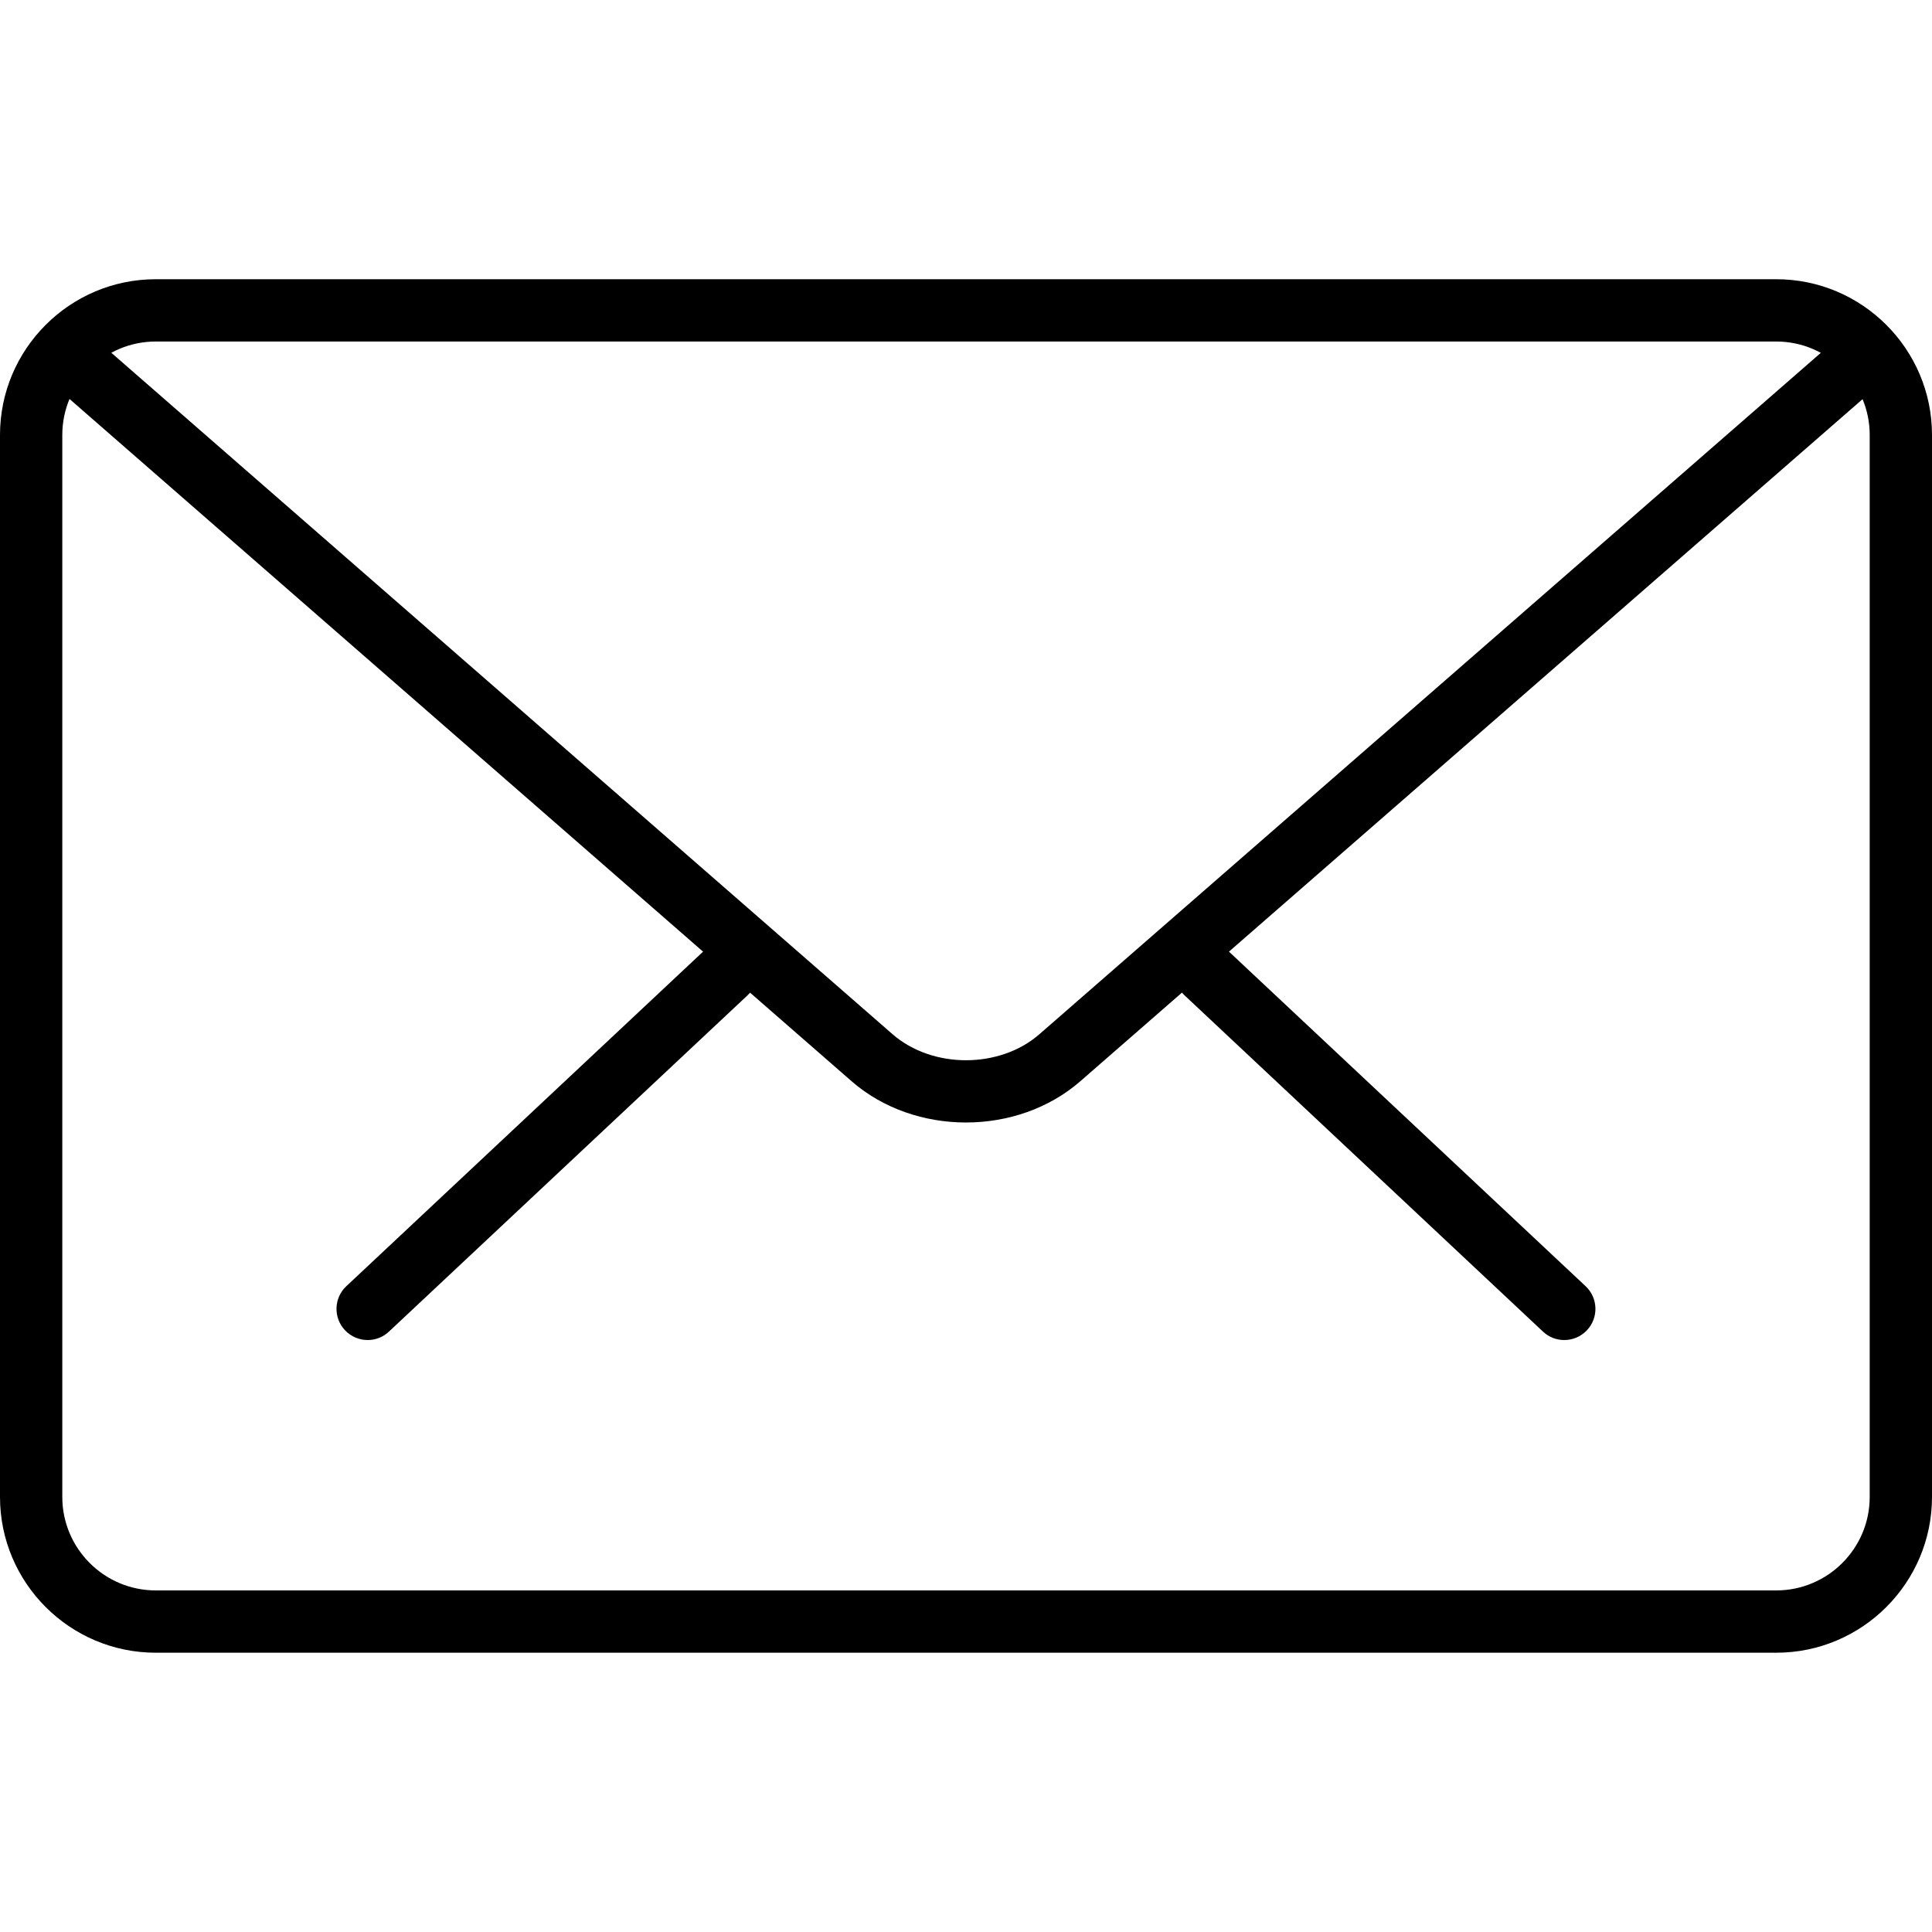
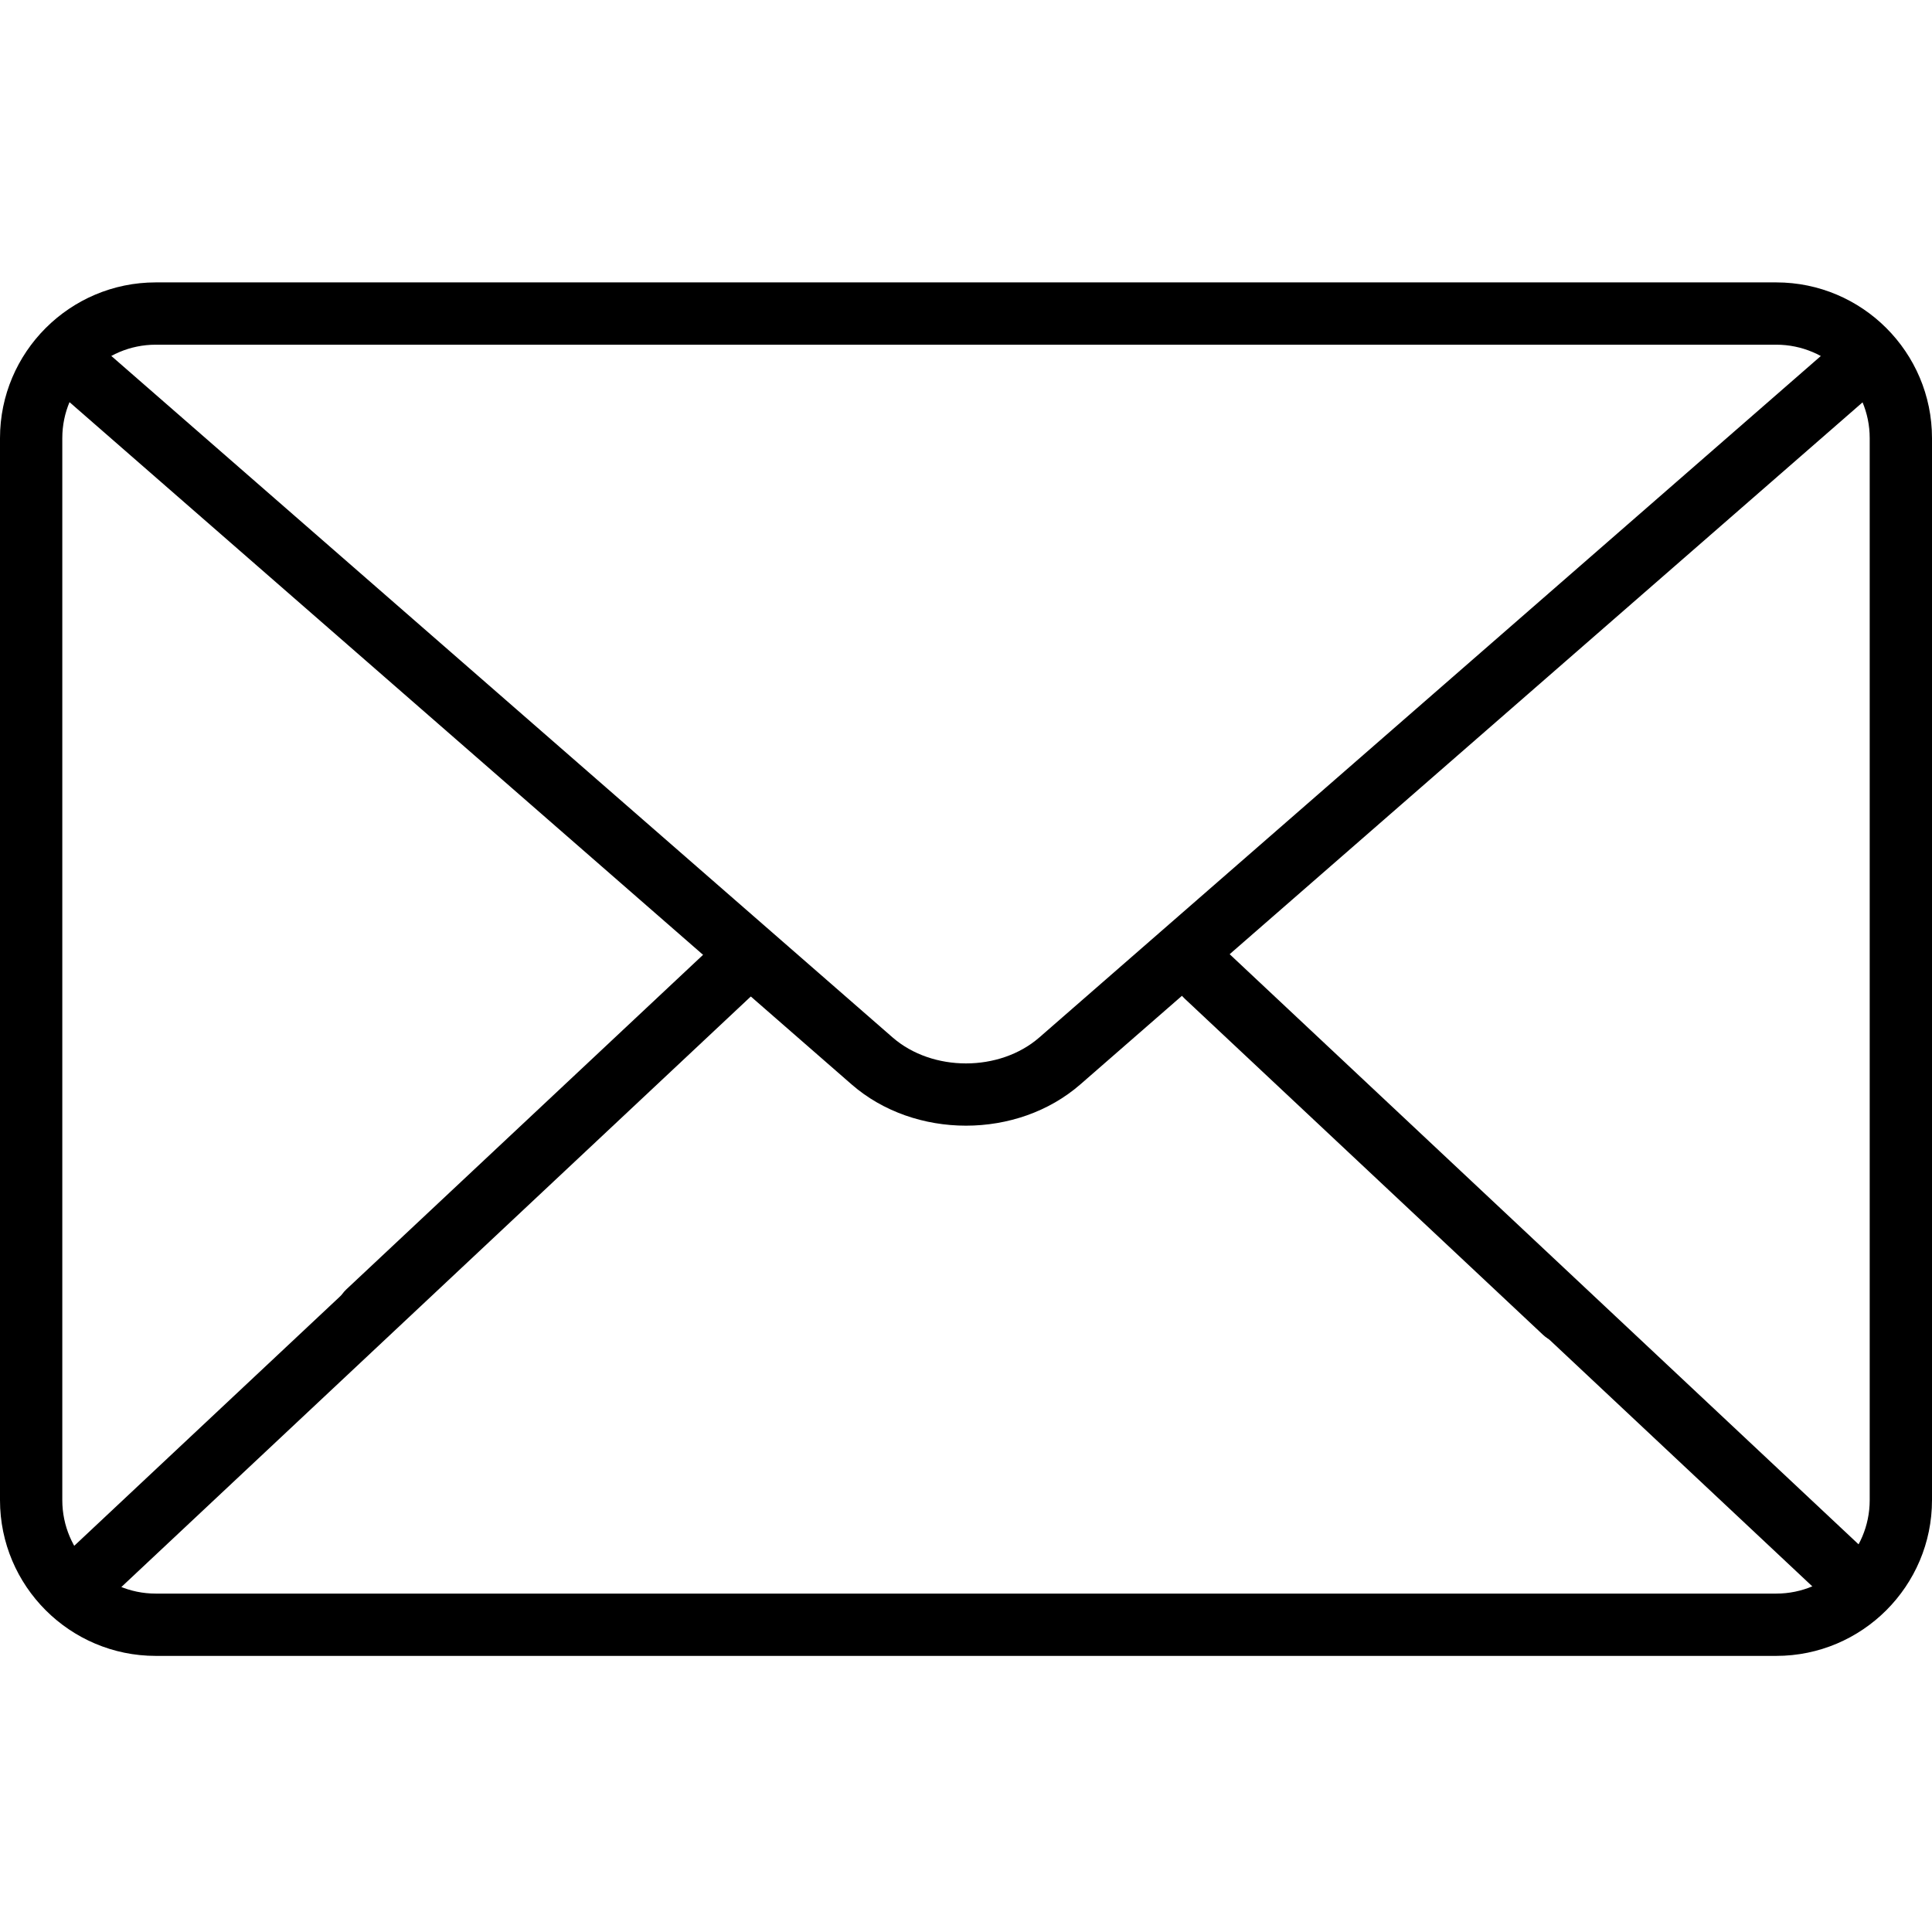
- <svg xmlns="http://www.w3.org/2000/svg" version="1.1" id="Capa_1" x="0px" y="0px" viewBox="0 0 31.012 31.012" style="enable-background:new 0 0 31.012 31.012;" xml:space="preserve">
+ <svg xmlns="http://www.w3.org/2000/svg" width="31.012" height="31.012">
  <g>
-     <g>
-       <path d="M25.109,21.51c-0.123,0-0.246-0.045-0.342-0.136l-5.754-5.398c-0.201-0.188-0.211-0.505-0.022-0.706    c0.189-0.203,0.504-0.212,0.707-0.022l5.754,5.398c0.201,0.188,0.211,0.505,0.022,0.706C25.375,21.457,25.243,21.51,25.109,21.51z    " />
-       <path d="M5.902,21.51c-0.133,0-0.266-0.053-0.365-0.158c-0.189-0.201-0.179-0.518,0.022-0.706l5.756-5.398    c0.202-0.188,0.519-0.18,0.707,0.022c0.189,0.201,0.179,0.518-0.022,0.706l-5.756,5.398C6.148,21.465,6.025,21.51,5.902,21.51z" />
-     </g>
-     <path d="M28.512,26.529H2.5c-1.378,0-2.5-1.121-2.5-2.5V6.982c0-1.379,1.122-2.5,2.5-2.5h26.012c1.378,0,2.5,1.121,2.5,2.5v17.047   C31.012,25.408,29.89,26.529,28.512,26.529z M2.5,5.482c-0.827,0-1.5,0.673-1.5,1.5v17.047c0,0.827,0.673,1.5,1.5,1.5h26.012   c0.827,0,1.5-0.673,1.5-1.5V6.982c0-0.827-0.673-1.5-1.5-1.5H2.5z" />
-     <path d="M15.506,18.018c-0.665,0-1.33-0.221-1.836-0.662L0.83,6.155C0.622,5.974,0.6,5.658,0.781,5.449   c0.183-0.208,0.498-0.227,0.706-0.048l12.84,11.2c0.639,0.557,1.719,0.557,2.357,0L29.508,5.419   c0.207-0.181,0.522-0.161,0.706,0.048c0.181,0.209,0.16,0.524-0.048,0.706L17.342,17.355   C16.835,17.797,16.171,18.018,15.506,18.018z" />
+     <rect fill="none" id="canvas_background" height="402" width="582" y="-1" x="-1" />
  </g>
  <g>
- </g>
-   <g>
- </g>
-   <g>
- </g>
-   <g>
- </g>
-   <g>
- </g>
-   <g>
- </g>
-   <g>
- </g>
-   <g>
- </g>
-   <g>
- </g>
-   <g>
- </g>
-   <g>
- </g>
-   <g>
- </g>
-   <g>
- </g>
-   <g>
- </g>
-   <g>
- </g>
+     <g id="svg_1">
+       <g id="svg_2">
+         <path id="svg_3" d="m25.109,21.561c-0.123,0 -0.246,-0.045 -0.342,-0.136l-5.754,-5.398c-0.201,-0.188 -0.211,-0.505 -0.022,-0.706c0.189,-0.203 0.504,-0.212 0.707,-0.022l5.754,5.398c0.201,0.188 0.211,0.505 0.022,0.706c-0.099,0.105 -0.231,0.158 -0.365,0.158z" />
+         <path id="svg_4" d="m5.902,21.561c-0.133,0 -0.266,-0.053 -0.365,-0.158c-0.189,-0.201 -0.179,-0.518 0.022,-0.706l5.756,-5.398c0.202,-0.188 0.519,-0.18 0.707,0.022c0.189,0.201 0.179,0.518 -0.022,0.706l-5.756,5.398c-0.096,0.091 -0.219,0.136 -0.342,0.136z" />
+       </g>
+       <path id="svg_5" d="m28.512,26.58l-26.012,0c-1.378,0 -2.5,-1.121 -2.5,-2.5l0,-17.047c0,-1.379 1.122,-2.5 2.5,-2.5l26.012,0c1.378,0 2.5,1.121 2.5,2.5l0,17.047c0,1.379 -1.122,2.5 -2.5,2.5zm-26.012,-21.047c-0.827,0 -1.5,0.673 -1.5,1.5l0,17.047c0,0.827 0.673,1.5 1.5,1.5l26.012,0c0.827,0 1.5,-0.673 1.5,-1.5l0,-17.047c0,-0.827 -0.673,-1.5 -1.5,-1.5l-26.012,0z" />
+       <path id="svg_6" d="m15.506,18.069c-0.665,0 -1.33,-0.221 -1.836,-0.662l-12.84,-11.201c-0.208,-0.181 -0.23,-0.497 -0.049,-0.706c0.183,-0.208 0.498,-0.227 0.706,-0.048l12.84,11.2c0.639,0.557 1.719,0.557 2.357,0l12.824,-11.182c0.207,-0.181 0.522,-0.161 0.706,0.048c0.181,0.209 0.16,0.524 -0.048,0.706l-12.824,11.182c-0.507,0.442 -1.171,0.663 -1.836,0.663z" />
+     </g>
+     <g id="svg_7" />
+     <g id="svg_8" />
+     <g id="svg_9" />
+     <g id="svg_10" />
+     <g id="svg_11" />
+     <g id="svg_12" />
+     <g id="svg_13" />
+     <g id="svg_14" />
+     <g id="svg_15" />
+     <g id="svg_16" />
+     <g id="svg_17" />
+     <g id="svg_18" />
+     <g id="svg_19" />
+     <g id="svg_20" />
+     <g id="svg_21" />
+     <line stroke-linecap="undefined" stroke-linejoin="undefined" id="svg_24" y2="25.609" x2="29.976" y1="15.609" x1="19.319" fill-opacity="null" stroke-opacity="null" stroke="#000" fill="none" />
+     <line stroke-linecap="undefined" stroke-linejoin="undefined" id="svg_25" y2="25.407" x2="1.289" y1="15.457" x1="11.895" fill-opacity="null" stroke-opacity="null" stroke="#000" fill="none" />
+   </g>
</svg>
